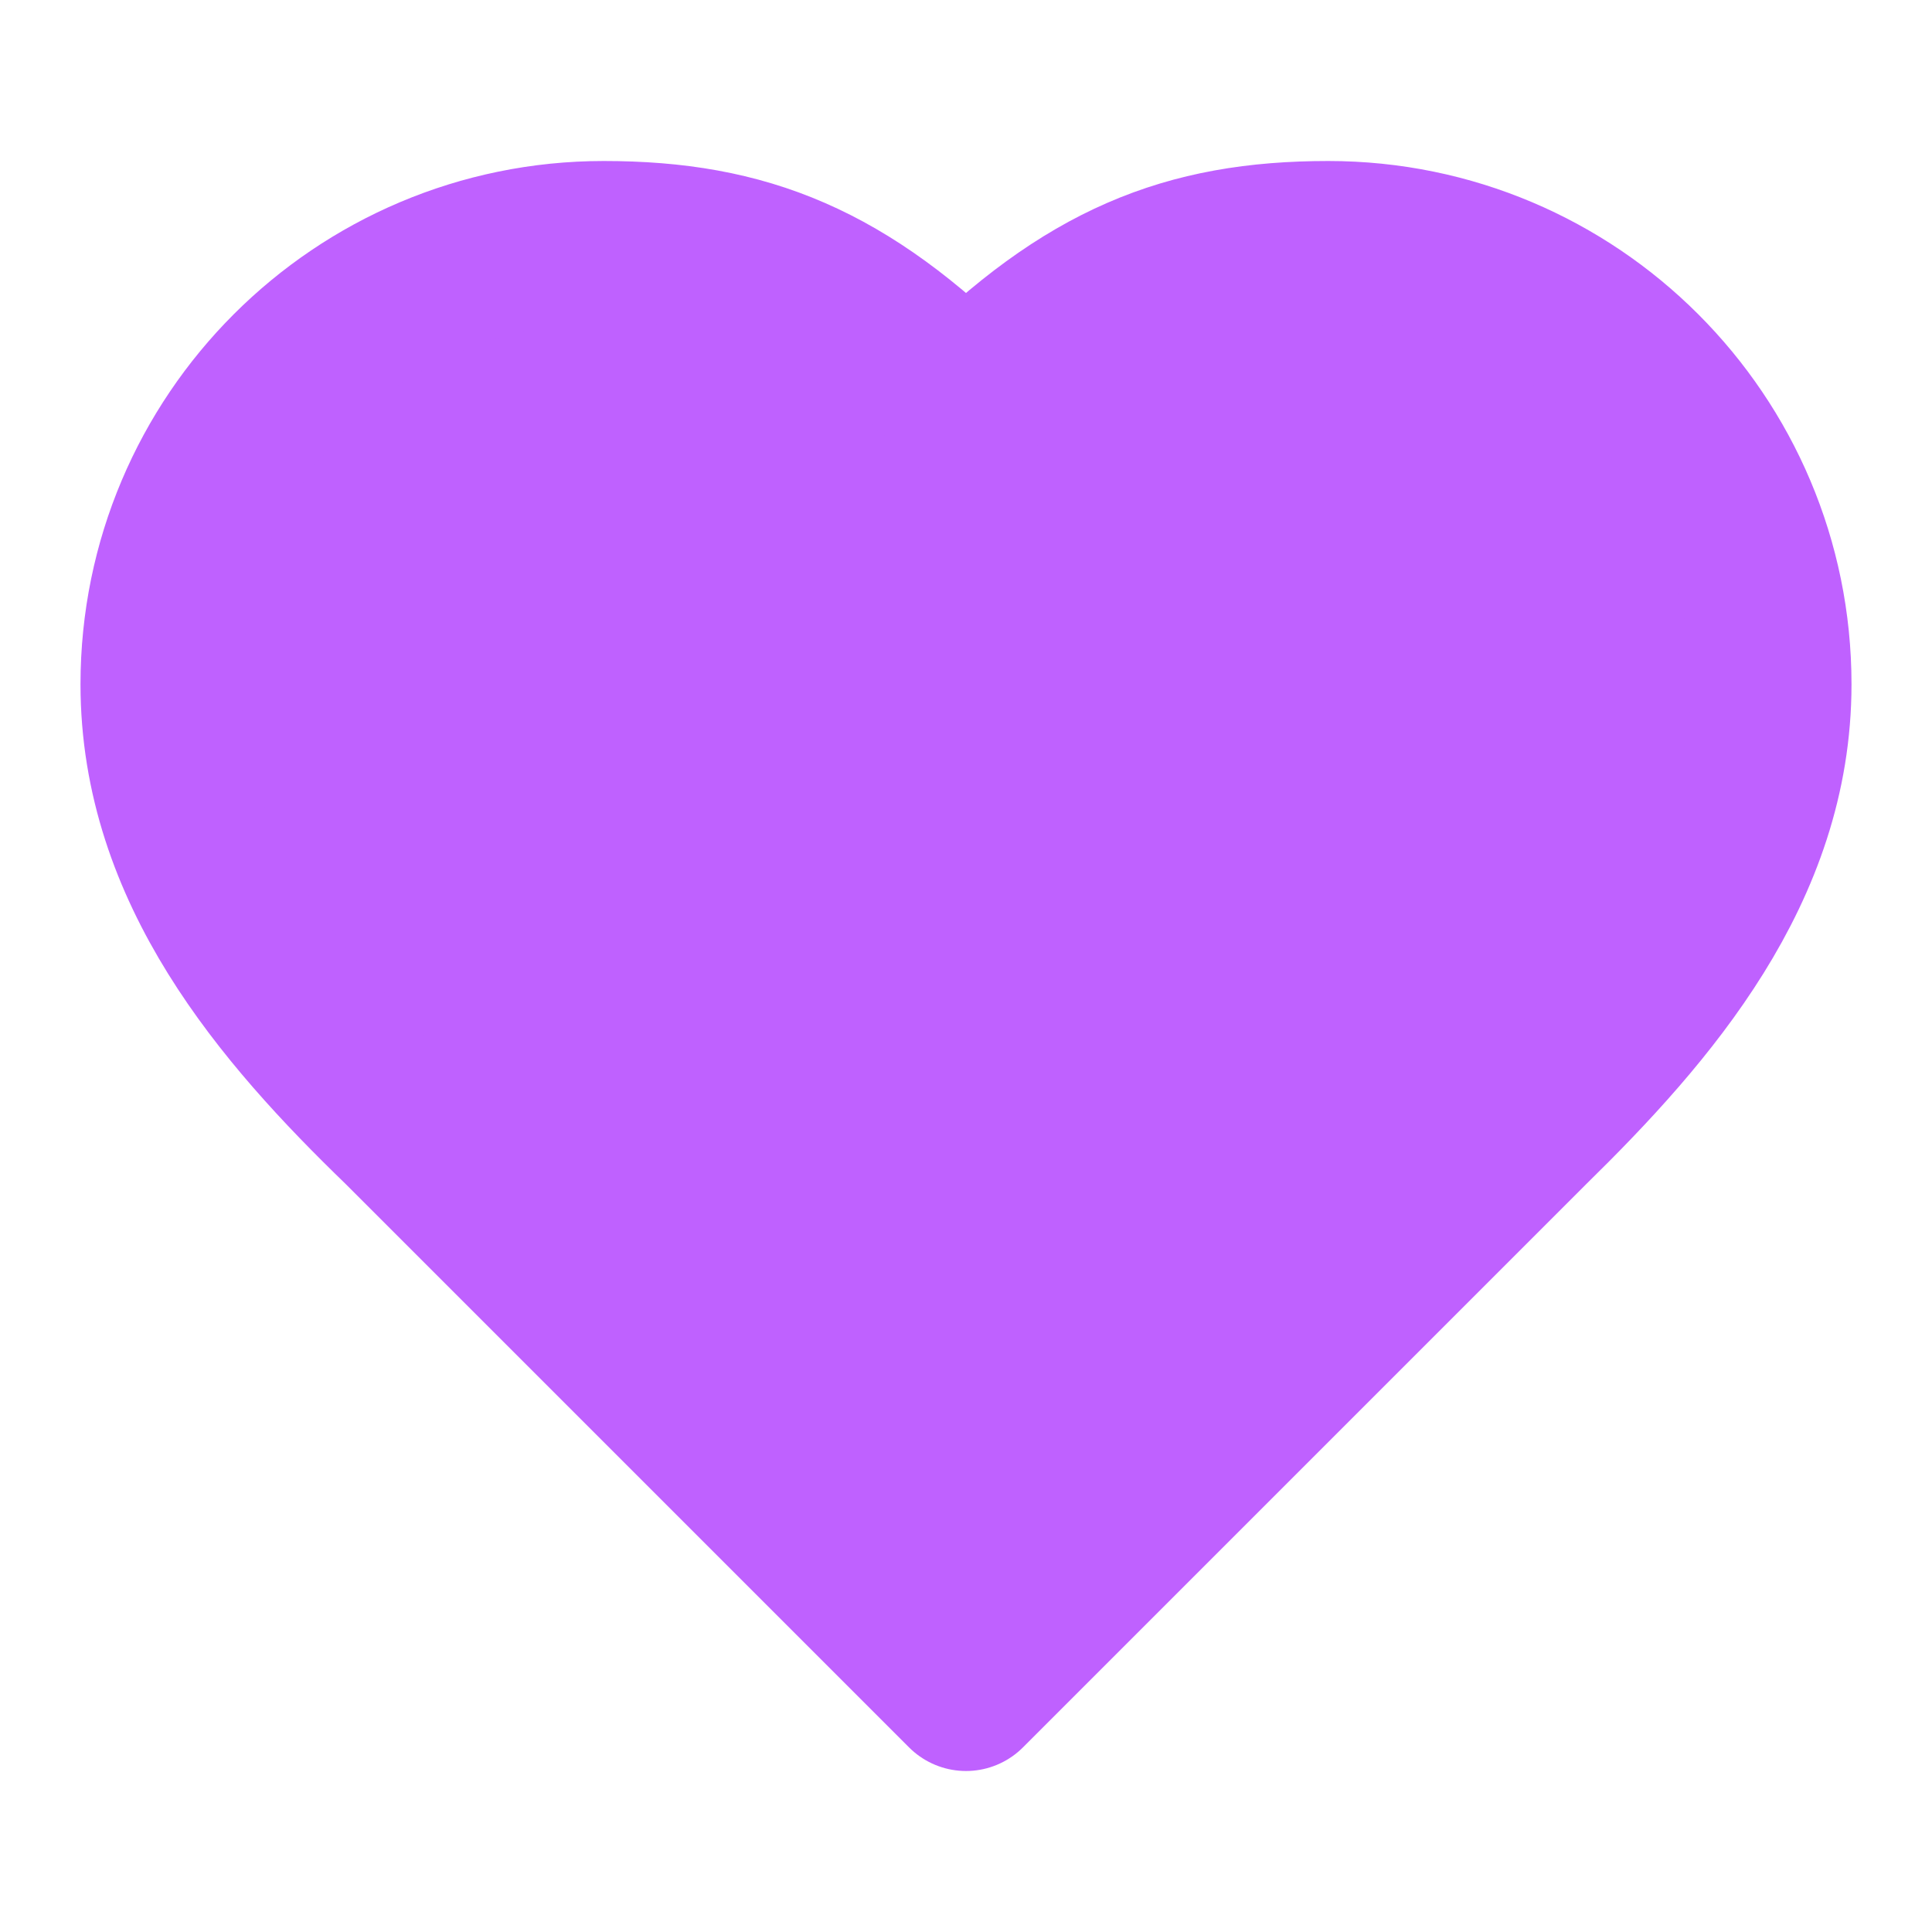
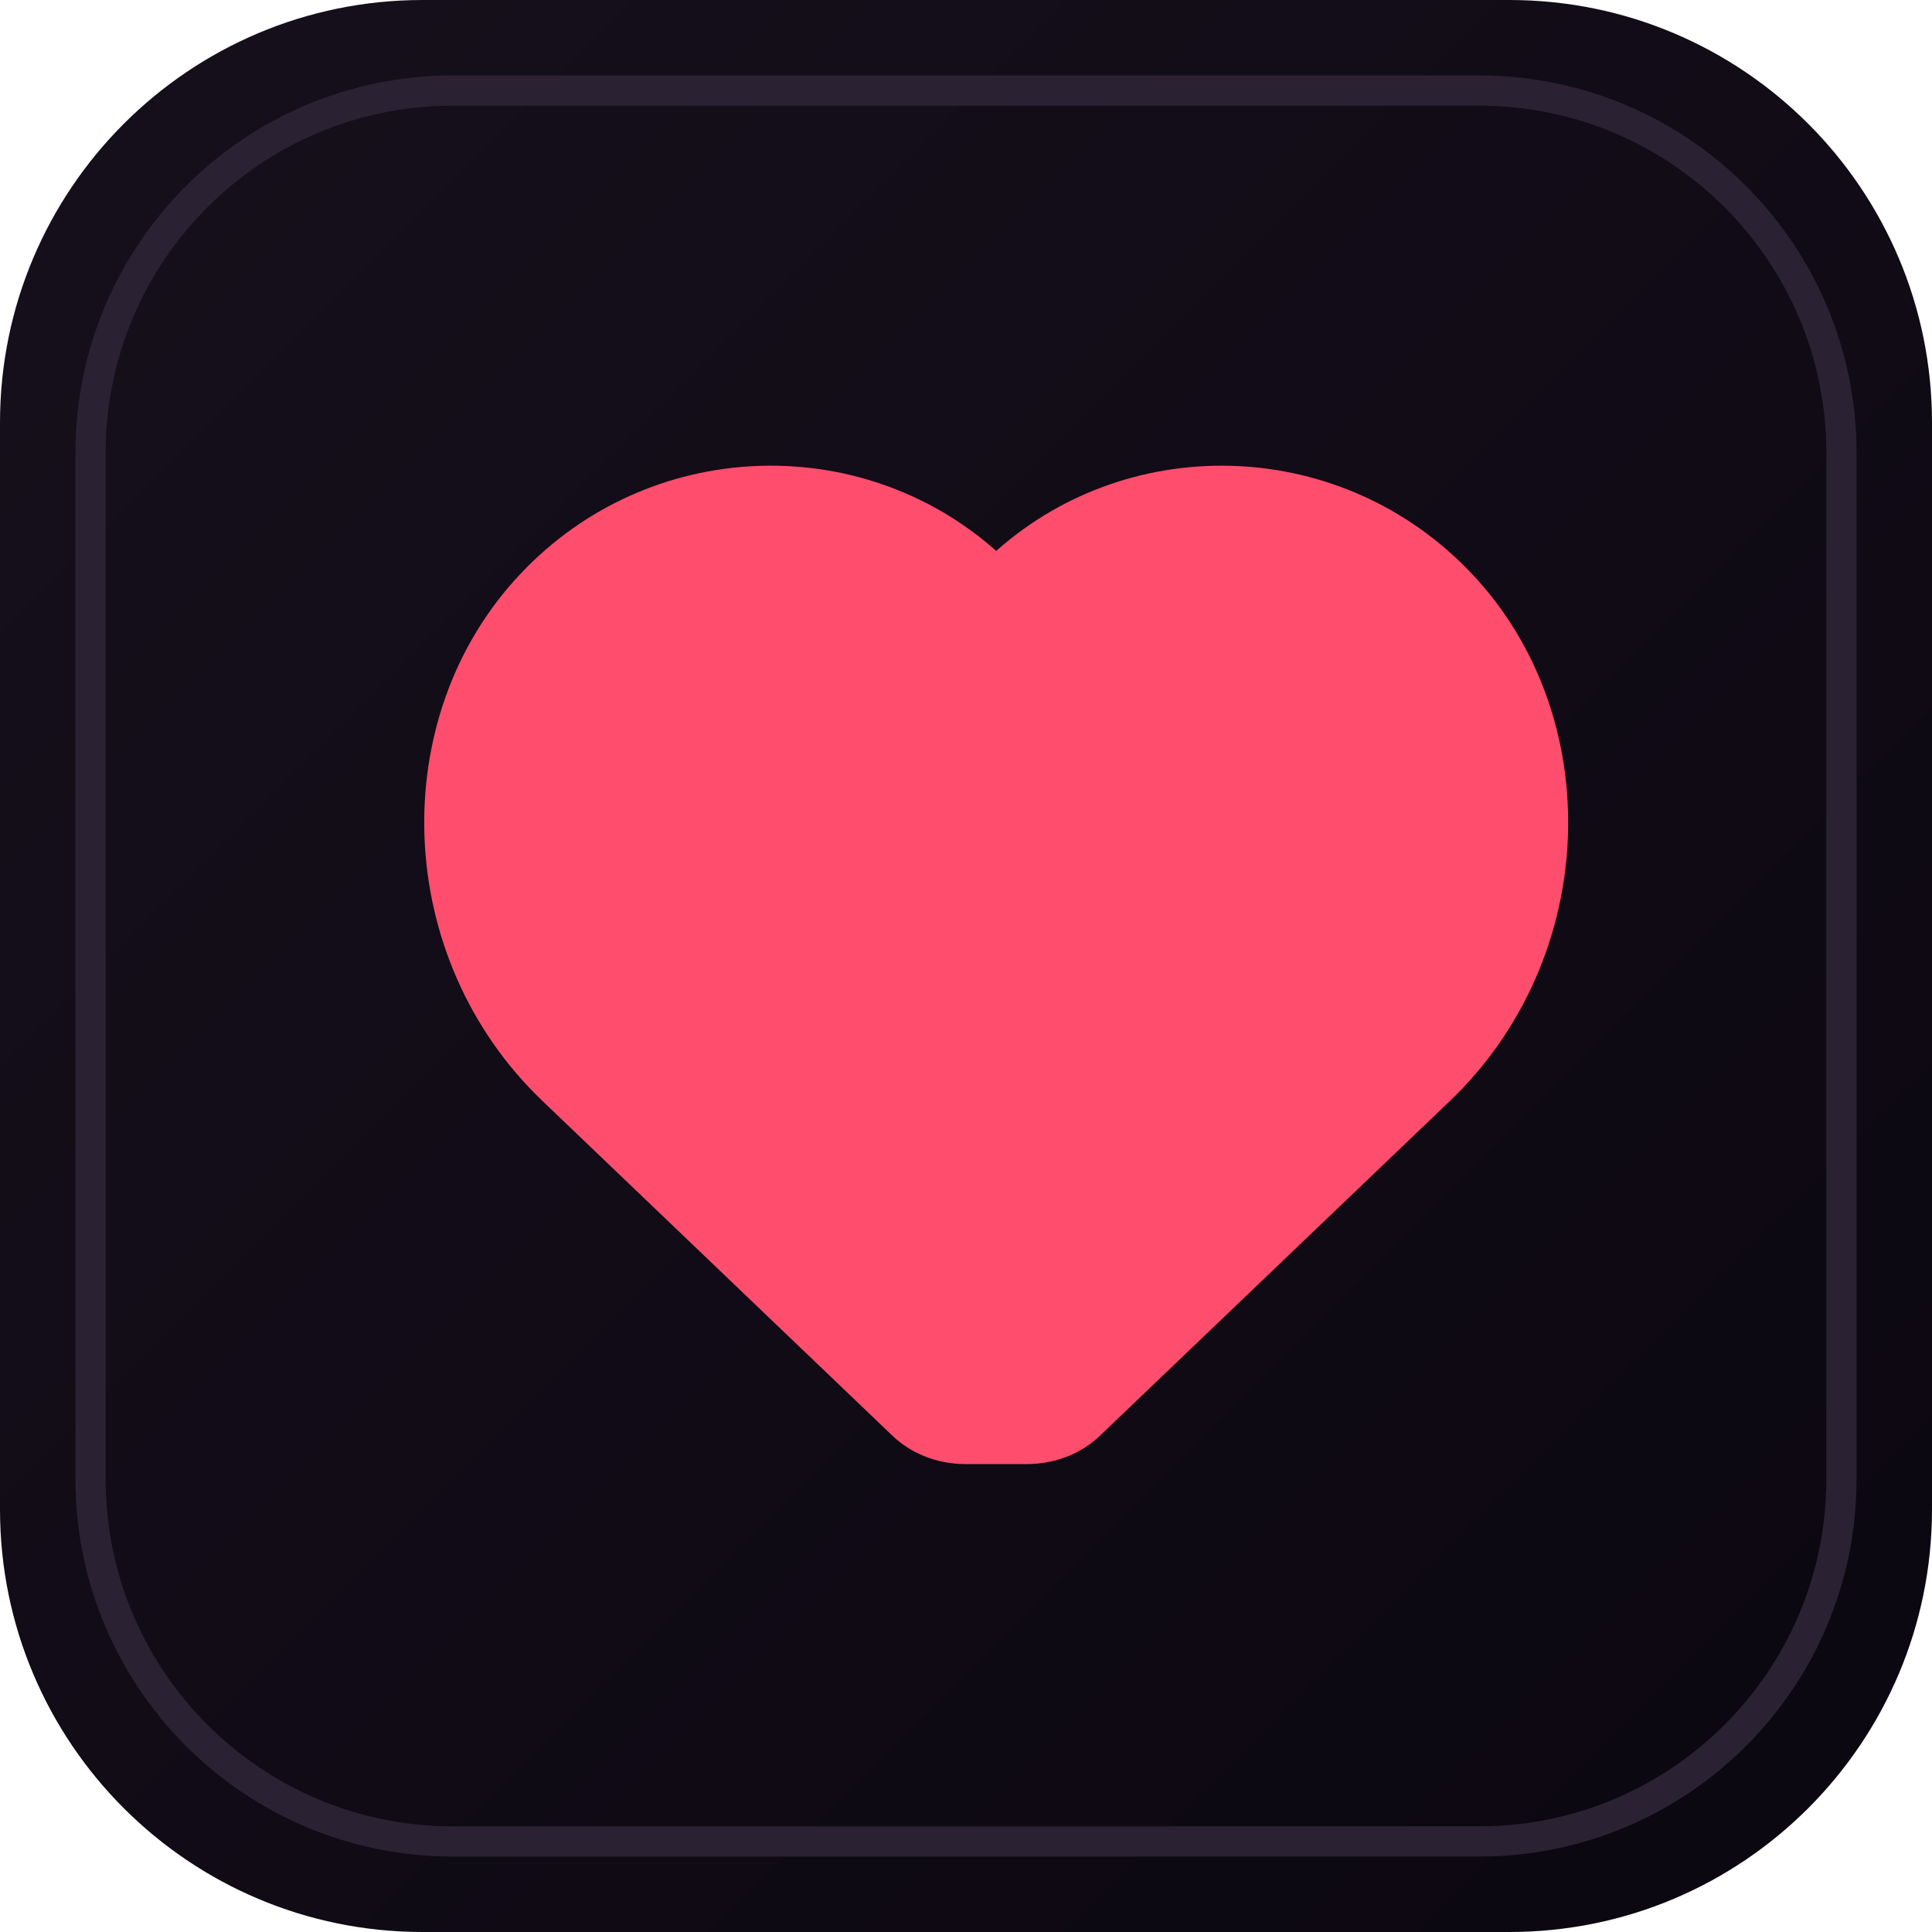
- <svg xmlns="http://www.w3.org/2000/svg" viewBox="0 0 24 24" fill="#bf61ff" stroke="#bf61ff" stroke-width="2" stroke-linecap="round" stroke-linejoin="round">
-   <path d="M19 14c1.49-1.46 3-3.21 3-5.5A5.5 5.5 0 0 0 16.5 3c-1.76 0-3 .5-4.5 2-1.5-1.5-2.74-2-4.5-2A5.5 5.5 0 0 0 2 8.5c0 2.3 1.5 4.05 3 5.5l7 7Z" />
+ <svg xmlns="http://www.w3.org/2000/svg" viewBox="0 0 512 512" width="512" height="512">
+   <defs>
+     <linearGradient id="bg" x1="0" y1="0" x2="1" y2="1">
+       <stop offset="0%" stop-color="#16101c" />
+       <stop offset="100%" stop-color="#0b0710" />
+     </linearGradient>
+   </defs>
+   <rect width="512" height="512" rx="112" fill="url(#bg)" />
+   <rect x="24" y="24" width="464" height="464" rx="96" fill="none" stroke="#2a2233" stroke-width="8" />
+   <path d="M256 388c-8 0-15-3-20-8l-92-88c-40-38-42-102-6-140 34-36 90-38 126-6 36-32 92-30 126 6 36 38 34 102-6 140l-92 88c-5 5-12 8-20 8z" fill="#FF4D6D" />
</svg>
